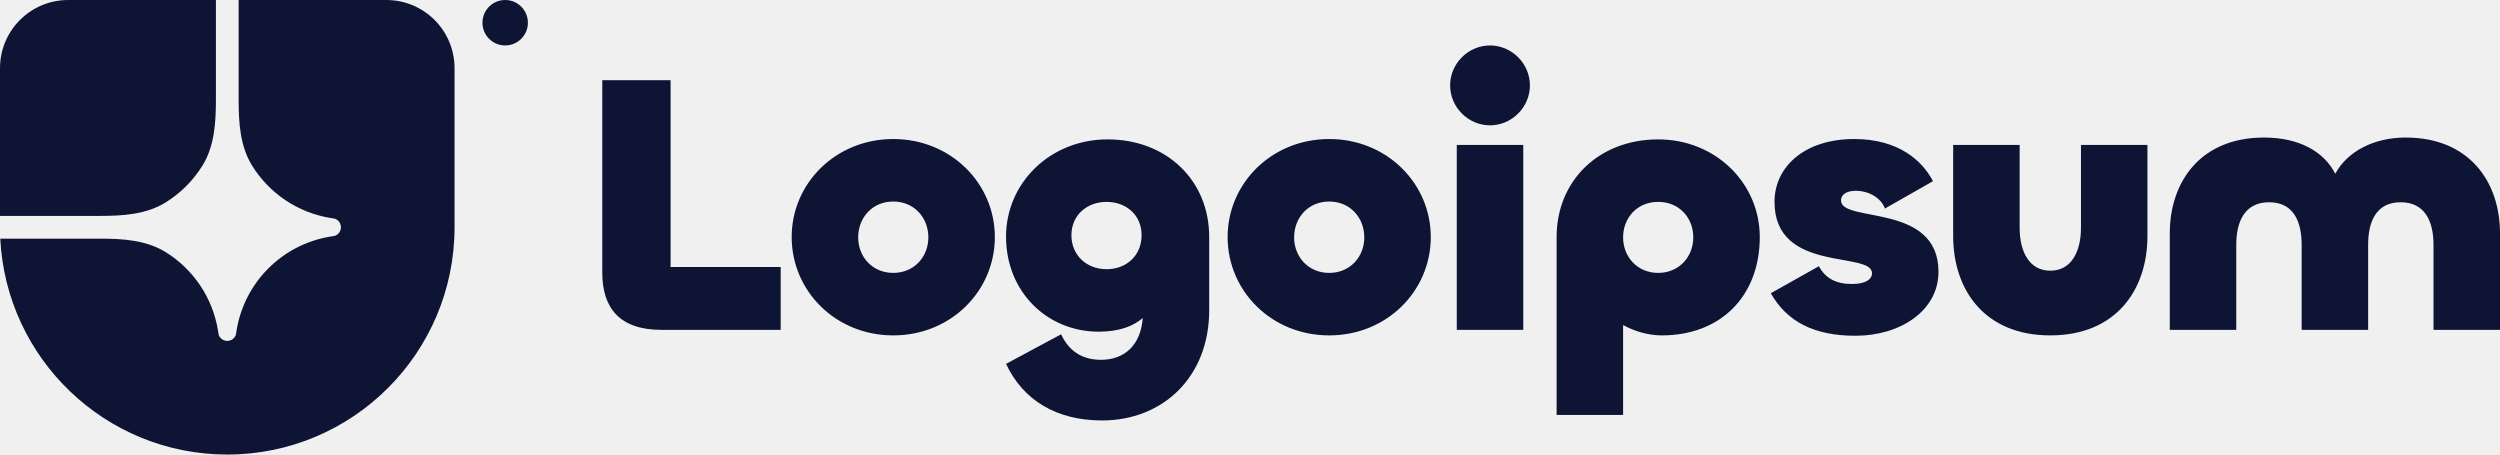
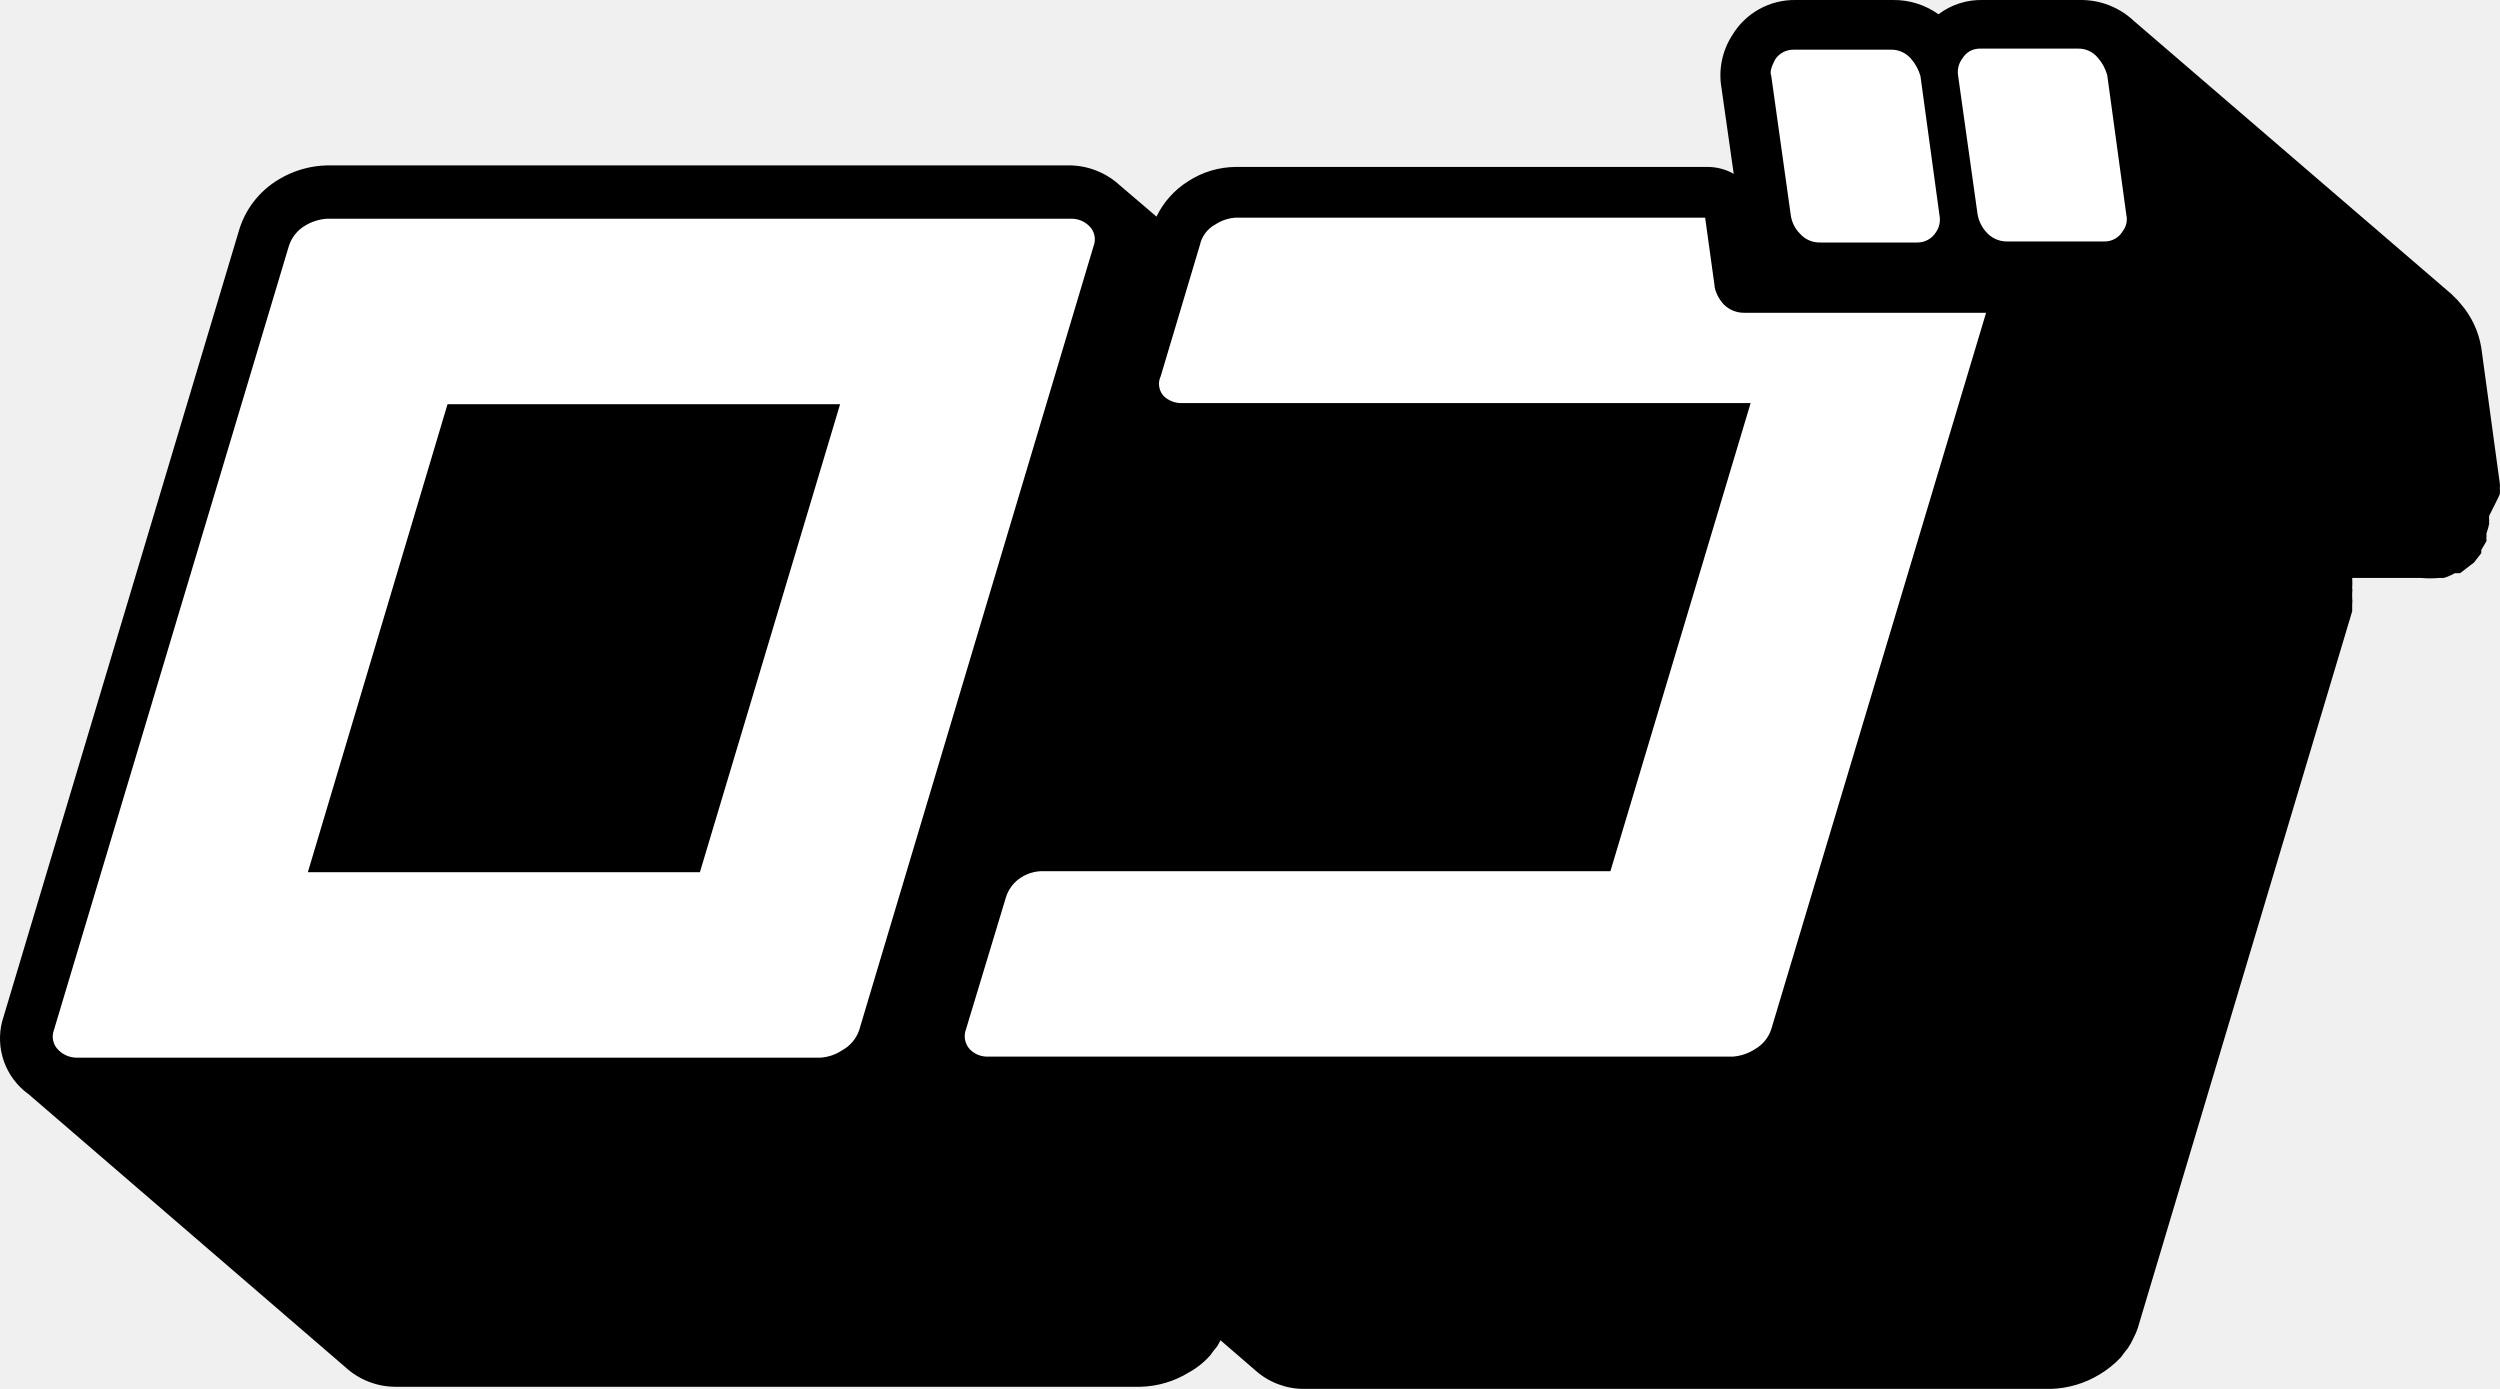
- <svg xmlns="http://www.w3.org/2000/svg" width="220" height="40" fill="none" viewBox="0 0 220 40">
-   <path fill="#0E1534" d="M20 40c11.046 0 20-8.954 20-20V6a6 6 0 0 0-6-6H21v8.774c0 2.002.122 4.076 1.172 5.78a9.999 9.999 0 0 0 6.904 4.627l.383.062a.8.8 0 0 1 0 1.514l-.383.062a10 10 0 0 0-8.257 8.257l-.062.383a.8.8 0 0 1-1.514 0l-.062-.383a10 10 0 0 0-4.627-6.904C12.85 21.122 10.776 21 8.774 21H.024C.547 31.581 9.29 40 20 40Z" />
-   <path fill="#0E1534" d="M0 19h8.774c2.002 0 4.076-.122 5.78-1.172a10.018 10.018 0 0 0 3.274-3.274C18.878 12.85 19 10.776 19 8.774V0H6a6 6 0 0 0-6 6v13ZM46.455 2a2 2 0 1 1-4 0 2 2 0 0 1 4 0ZM211.711 12.104c5.591 0 8.289 3.905 8.289 8.428v8.495h-5.851V21.54c0-2.05-.748-3.742-2.893-3.742-2.145 0-2.86 1.692-2.86 3.742v7.486h-5.851V21.54c0-2.05-.715-3.742-2.861-3.742-2.145 0-2.893 1.692-2.893 3.742v7.486h-5.85v-8.495c0-4.523 2.697-8.428 8.288-8.428 3.056 0 5.266 1.204 6.274 3.189 1.072-1.985 3.413-3.19 6.208-3.19ZM180.427 23.82c1.885 0 2.698-1.725 2.698-3.776v-7.29h5.85v8.006c0 4.784-2.795 8.755-8.548 8.755-5.754 0-8.549-3.97-8.549-8.755v-8.006h5.851v7.29c0 2.05.812 3.776 2.698 3.776ZM163.275 29.547c-3.673 0-6.046-1.269-7.444-3.742l4.226-2.376c.585 1.041 1.462 1.562 2.925 1.562 1.203 0 1.755-.423 1.755-.944 0-1.985-8.581.033-8.581-6.28 0-3.06 2.6-5.533 7.021-5.533 3.868 0 5.981 1.887 6.924 3.71l-4.226 2.408c-.357-.976-1.463-1.562-2.568-1.562-.845 0-1.3.358-1.3.846 0 2.018 8.581.163 8.581 6.281 0 3.417-3.348 5.63-7.313 5.63ZM142.833 36.512h-5.851V20.858c0-4.98 3.738-8.592 8.939-8.592 5.071 0 8.939 3.873 8.939 8.592 0 5.207-3.446 8.657-8.614 8.657-1.203 0-2.405-.358-3.413-.912v7.909Zm3.088-12.497c1.853 0 3.088-1.432 3.088-3.125 0-1.724-1.235-3.124-3.088-3.124s-3.088 1.4-3.088 3.125c0 1.692 1.235 3.124 3.088 3.124ZM131.121 11.03c-1.918 0-3.51-1.595-3.51-3.515 0-1.92 1.592-3.515 3.51-3.515 1.918 0 3.511 1.595 3.511 3.515 0 1.92-1.593 3.515-3.511 3.515Zm-2.925 1.724h5.851v16.273h-5.851V12.754ZM116.97 29.515c-5.071 0-8.939-3.905-8.939-8.657 0-4.719 3.868-8.624 8.939-8.624s8.939 3.905 8.939 8.624c0 4.752-3.868 8.657-8.939 8.657Zm0-5.5c1.853 0 3.088-1.432 3.088-3.125 0-1.724-1.235-3.156-3.088-3.156s-3.088 1.432-3.088 3.156c0 1.693 1.235 3.125 3.088 3.125ZM96.983 37c-4.03 0-6.956-1.79-8.451-4.98l4.843-2.603c.52 1.107 1.495 2.246 3.51 2.246 2.114 0 3.511-1.335 3.674-3.678-.78.684-2.016 1.204-3.868 1.204-4.519 0-8.16-3.482-8.16-8.364 0-4.718 3.869-8.559 8.94-8.559 5.201 0 8.939 3.613 8.939 8.592v6.444c0 5.858-4.064 9.698-9.427 9.698Zm.39-13.31c1.755 0 3.088-1.205 3.088-2.995 0-1.757-1.332-2.929-3.088-2.929-1.723 0-3.088 1.172-3.088 2.93 0 1.79 1.365 2.993 3.088 2.993ZM78.607 29.515c-5.071 0-8.94-3.905-8.94-8.657 0-4.719 3.869-8.624 8.94-8.624 5.07 0 8.939 3.905 8.939 8.624 0 4.752-3.869 8.657-8.94 8.657Zm0-5.5c1.853 0 3.088-1.432 3.088-3.125 0-1.724-1.235-3.156-3.088-3.156s-3.088 1.432-3.088 3.156c0 1.693 1.235 3.125 3.088 3.125ZM59.013 7.06v16.434H68.7v5.533H58.2c-3.705 0-5.2-1.953-5.2-5.045V7.06h6.013Z" />
+ <svg xmlns="http://www.w3.org/2000/svg" id="logo-81" width="72" height="40" viewBox="0 0 72 40" fill="none">
+   <path class="ccustom" d="M71.994 14.226C72.002 14.171 72.002 14.114 71.994 14.059V14.059C72.001 14.014 72.001 13.967 71.994 13.922L71.461 10.012C71.384 9.544 71.178 9.107 70.867 8.749L70.775 8.642L70.608 8.475L61.374 0.533L61.633 0.792C61.421 0.538 61.155 0.336 60.855 0.199C60.554 0.062 60.226 -0.006 59.896 0H57.092C56.636 -0.009 56.191 0.136 55.828 0.411C55.446 0.138 54.987 -0.006 54.517 0H51.714C51.346 -0.006 50.983 0.086 50.662 0.265C50.341 0.444 50.073 0.704 49.885 1.02C49.596 1.471 49.487 2.014 49.58 2.541L49.931 5.006C49.699 4.875 49.436 4.806 49.169 4.808H35.593C35.105 4.811 34.63 4.954 34.221 5.219C33.826 5.466 33.509 5.819 33.307 6.238L32.255 5.341C31.842 4.958 31.296 4.751 30.732 4.763H9.43C8.941 4.772 8.463 4.908 8.044 5.158C7.469 5.494 7.048 6.04 6.87 6.68L0.105 29.274C-0.022 29.646 -0.034 30.047 0.069 30.427C0.172 30.806 0.386 31.146 0.684 31.404C0.761 31.469 0.843 31.53 0.928 31.586C0.928 31.586 0.791 31.495 0.714 31.419L9.948 39.376C10.339 39.735 10.85 39.936 11.38 39.939H32.85C33.34 39.926 33.818 39.785 34.236 39.528C34.473 39.399 34.684 39.229 34.861 39.026L34.937 38.92L35.059 38.768L35.151 38.6L36.156 39.468C36.541 39.812 37.041 40.002 37.558 40H59.073C59.563 39.984 60.04 39.842 60.46 39.589C60.691 39.452 60.901 39.283 61.084 39.087L61.161 38.981L61.282 38.828C61.347 38.732 61.404 38.63 61.45 38.524C61.5 38.432 61.541 38.335 61.572 38.235V38.235L67.743 17.604V17.421C67.751 17.351 67.751 17.279 67.743 17.208V17.071C67.751 17.026 67.751 16.98 67.743 16.934C67.75 16.838 67.75 16.742 67.743 16.645H69.724C69.896 16.661 70.07 16.661 70.242 16.645H70.379C70.491 16.612 70.598 16.566 70.699 16.508H70.852L71.126 16.295L71.248 16.204L71.461 15.93V15.839L71.613 15.58C71.605 15.53 71.605 15.479 71.613 15.428C71.605 15.403 71.605 15.377 71.613 15.352C71.613 15.352 71.613 15.352 71.613 15.352C71.646 15.263 71.671 15.171 71.69 15.078V15.078C71.683 15.048 71.683 15.017 71.69 14.987C71.682 14.942 71.682 14.895 71.69 14.85C71.69 14.85 71.994 14.257 71.994 14.226Z" fill="black" />
+   <path d="M31.357 6.497C31.437 6.57 31.494 6.666 31.518 6.772C31.543 6.878 31.534 6.989 31.494 7.09L24.744 29.669C24.659 29.916 24.485 30.122 24.256 30.247C24.07 30.372 23.855 30.445 23.631 30.46H2.177C1.994 30.452 1.82 30.376 1.69 30.247C1.612 30.175 1.557 30.082 1.533 29.979C1.508 29.876 1.515 29.768 1.552 29.669L8.318 7.09C8.396 6.841 8.564 6.629 8.79 6.497C8.979 6.382 9.194 6.314 9.415 6.299H30.869C31.051 6.301 31.225 6.372 31.357 6.497V6.497ZM20.157 25.12L24.195 11.64H12.889L8.866 25.12H20.157M51.835 6.725C51.909 6.81 52 6.878 52.103 6.922C52.206 6.967 52.318 6.988 52.43 6.984H55.218C55.324 6.985 55.429 6.959 55.522 6.908C55.616 6.858 55.694 6.784 55.751 6.695C55.801 6.625 55.836 6.546 55.854 6.462C55.873 6.379 55.874 6.292 55.858 6.208L55.309 2.191C55.257 2.005 55.163 1.834 55.035 1.689C54.962 1.604 54.871 1.537 54.768 1.492C54.665 1.447 54.553 1.426 54.441 1.431H51.653C51.546 1.43 51.442 1.456 51.348 1.506C51.255 1.557 51.176 1.63 51.119 1.72C51.013 1.933 50.967 2.07 51.013 2.191L51.576 6.208C51.605 6.404 51.696 6.585 51.835 6.725V6.725ZM60.688 2.161C60.636 1.975 60.542 1.803 60.414 1.659C60.344 1.574 60.255 1.507 60.155 1.462C60.054 1.417 59.945 1.396 59.835 1.4H57.031C56.927 1.397 56.824 1.423 56.732 1.473C56.641 1.524 56.566 1.599 56.513 1.689C56.412 1.824 56.368 1.994 56.391 2.161L56.955 6.178C56.99 6.371 57.08 6.551 57.214 6.695C57.289 6.778 57.38 6.844 57.483 6.889C57.586 6.934 57.697 6.956 57.808 6.954H60.612C60.716 6.955 60.819 6.929 60.91 6.878C61.001 6.827 61.077 6.754 61.13 6.664C61.183 6.596 61.22 6.517 61.239 6.433C61.257 6.349 61.257 6.262 61.237 6.178L60.688 2.161ZM49.382 8.247L49.108 6.269H35.593C35.38 6.281 35.175 6.349 34.998 6.467C34.886 6.528 34.788 6.612 34.712 6.715C34.636 6.817 34.583 6.935 34.556 7.06L33.429 10.833C33.384 10.928 33.368 11.033 33.385 11.137C33.401 11.24 33.448 11.336 33.52 11.412C33.649 11.532 33.816 11.602 33.993 11.609H50.418L46.38 25.09H30C29.789 25.094 29.584 25.158 29.406 25.272C29.191 25.409 29.033 25.62 28.964 25.866L27.822 29.639C27.784 29.736 27.774 29.841 27.793 29.943C27.812 30.045 27.859 30.14 27.928 30.217C28.053 30.346 28.222 30.422 28.401 30.43H49.916C50.138 30.411 50.352 30.338 50.54 30.217C50.765 30.091 50.934 29.884 51.013 29.639L57.199 9.008H50.236C50.125 9.01 50.015 8.989 49.913 8.947C49.811 8.906 49.718 8.843 49.641 8.764C49.515 8.626 49.426 8.459 49.382 8.277V8.247Z" fill="white" />
</svg>
